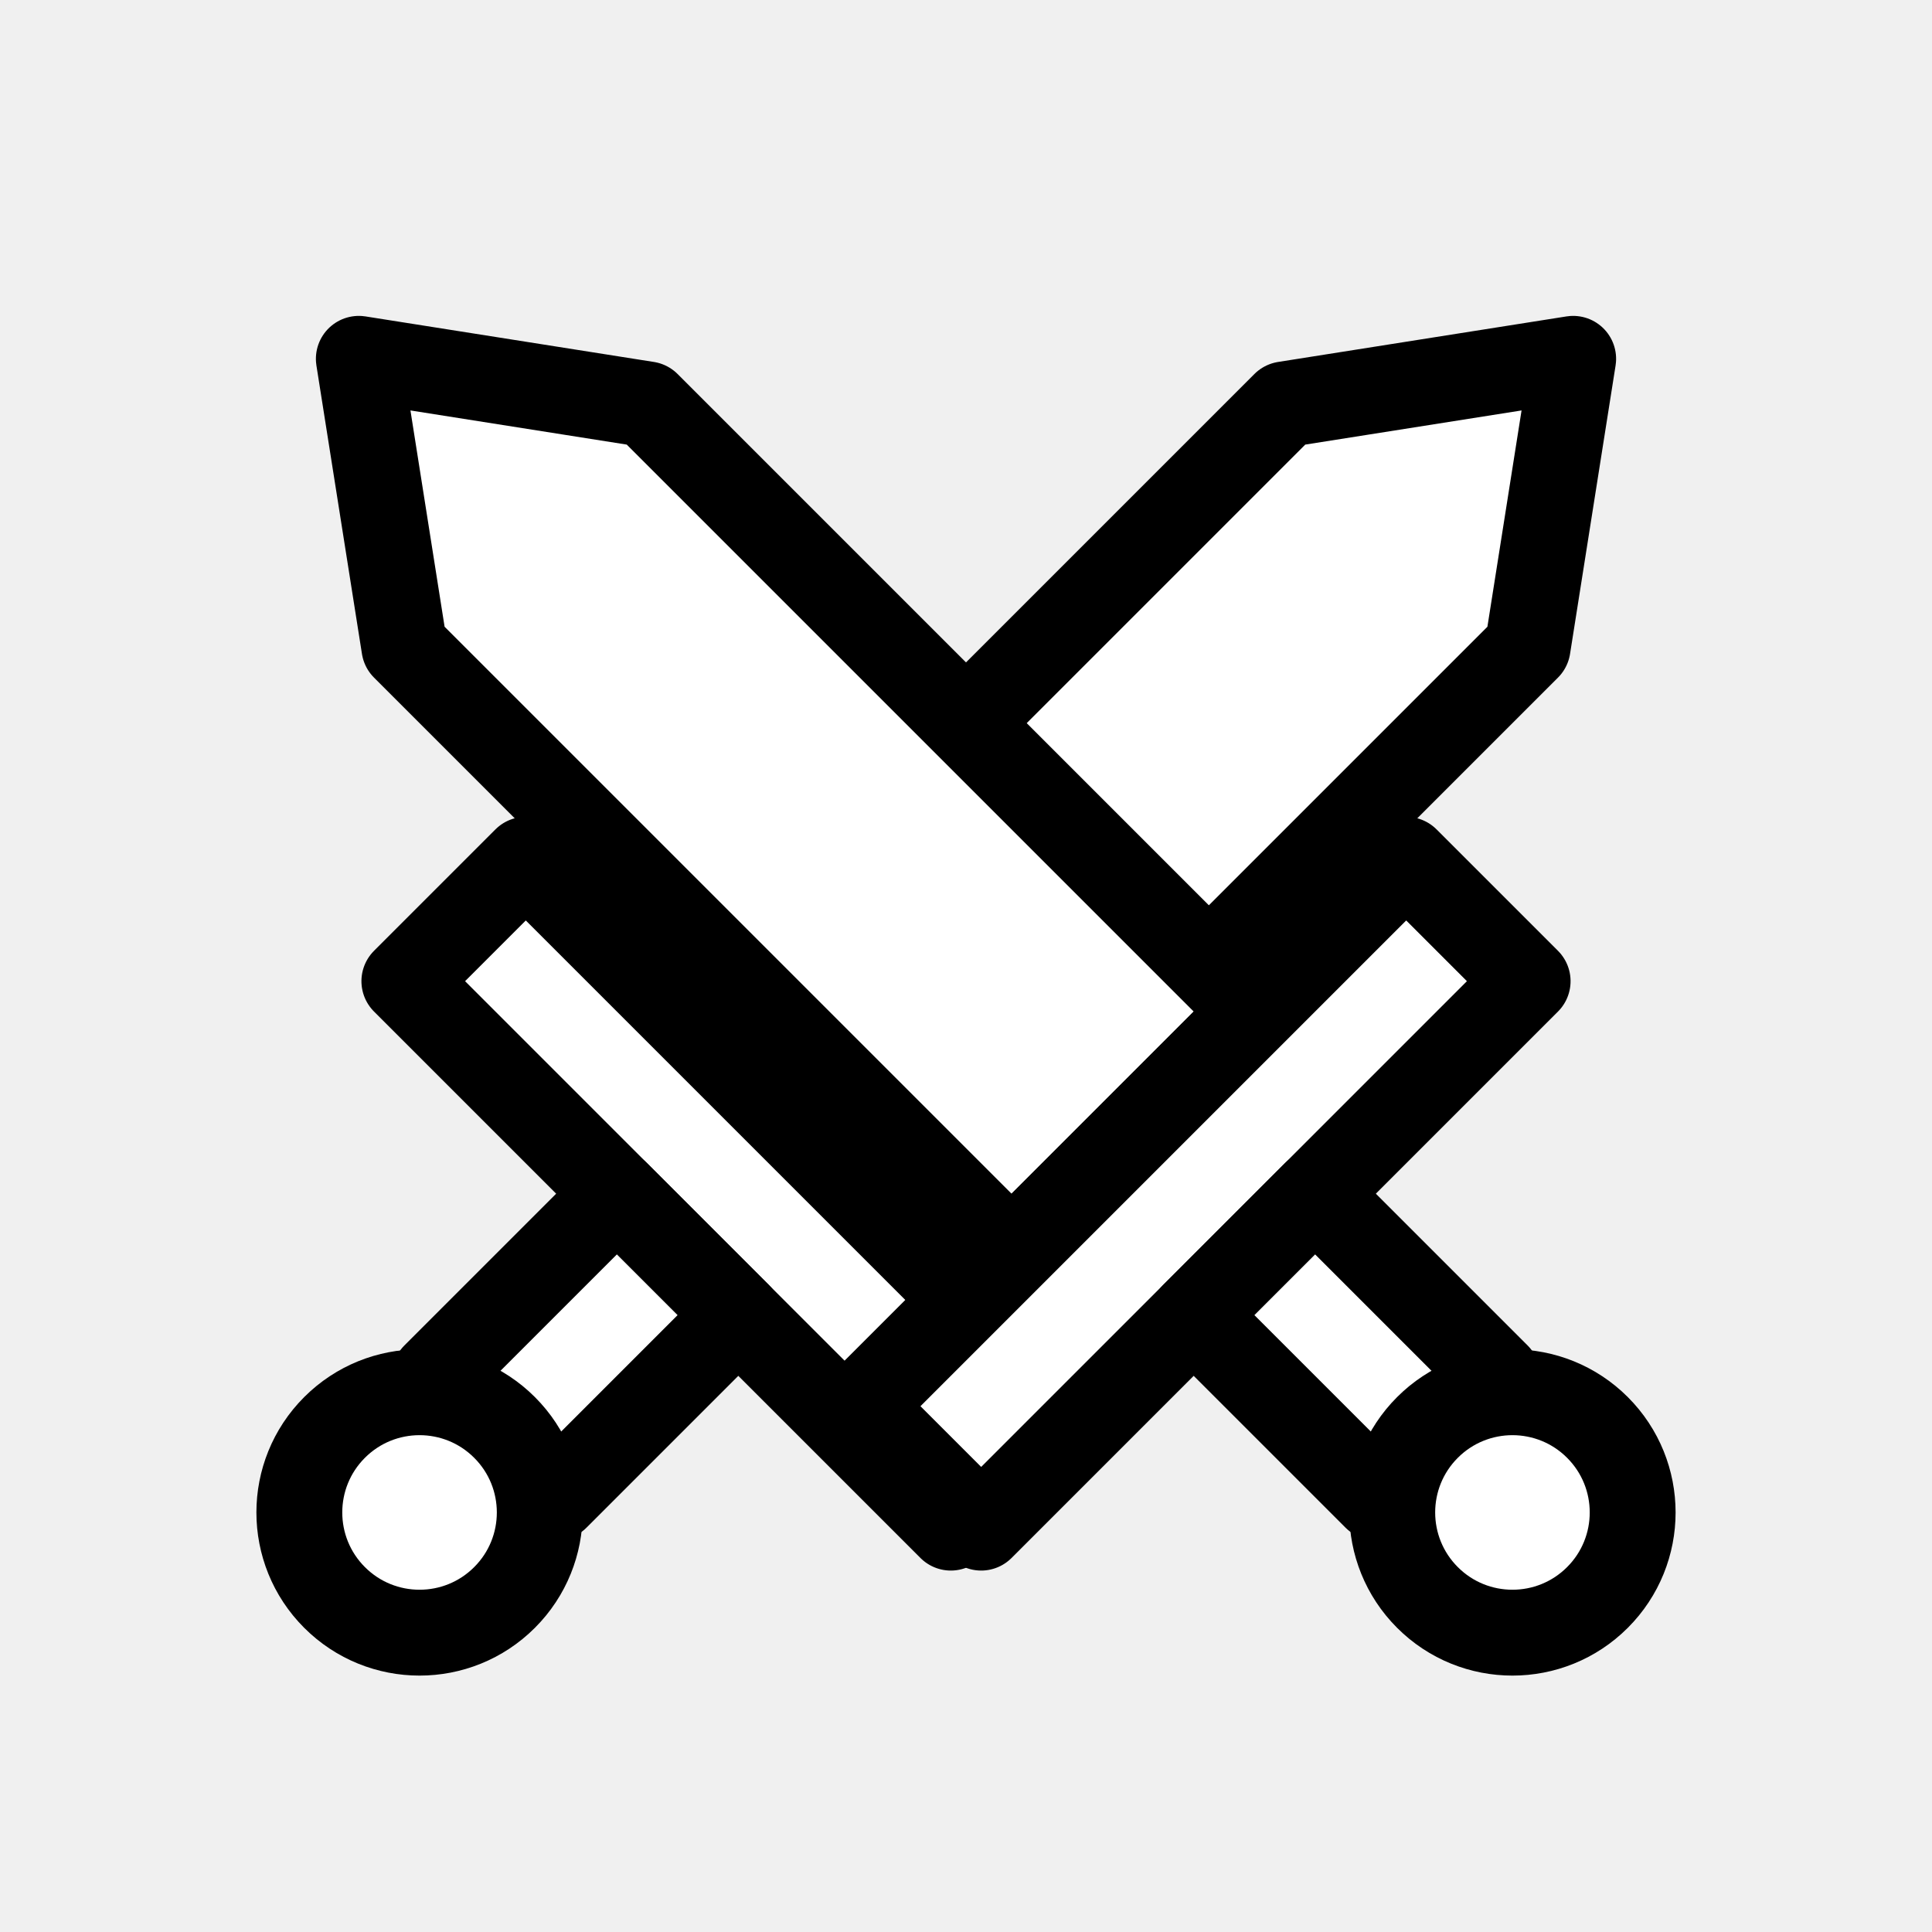
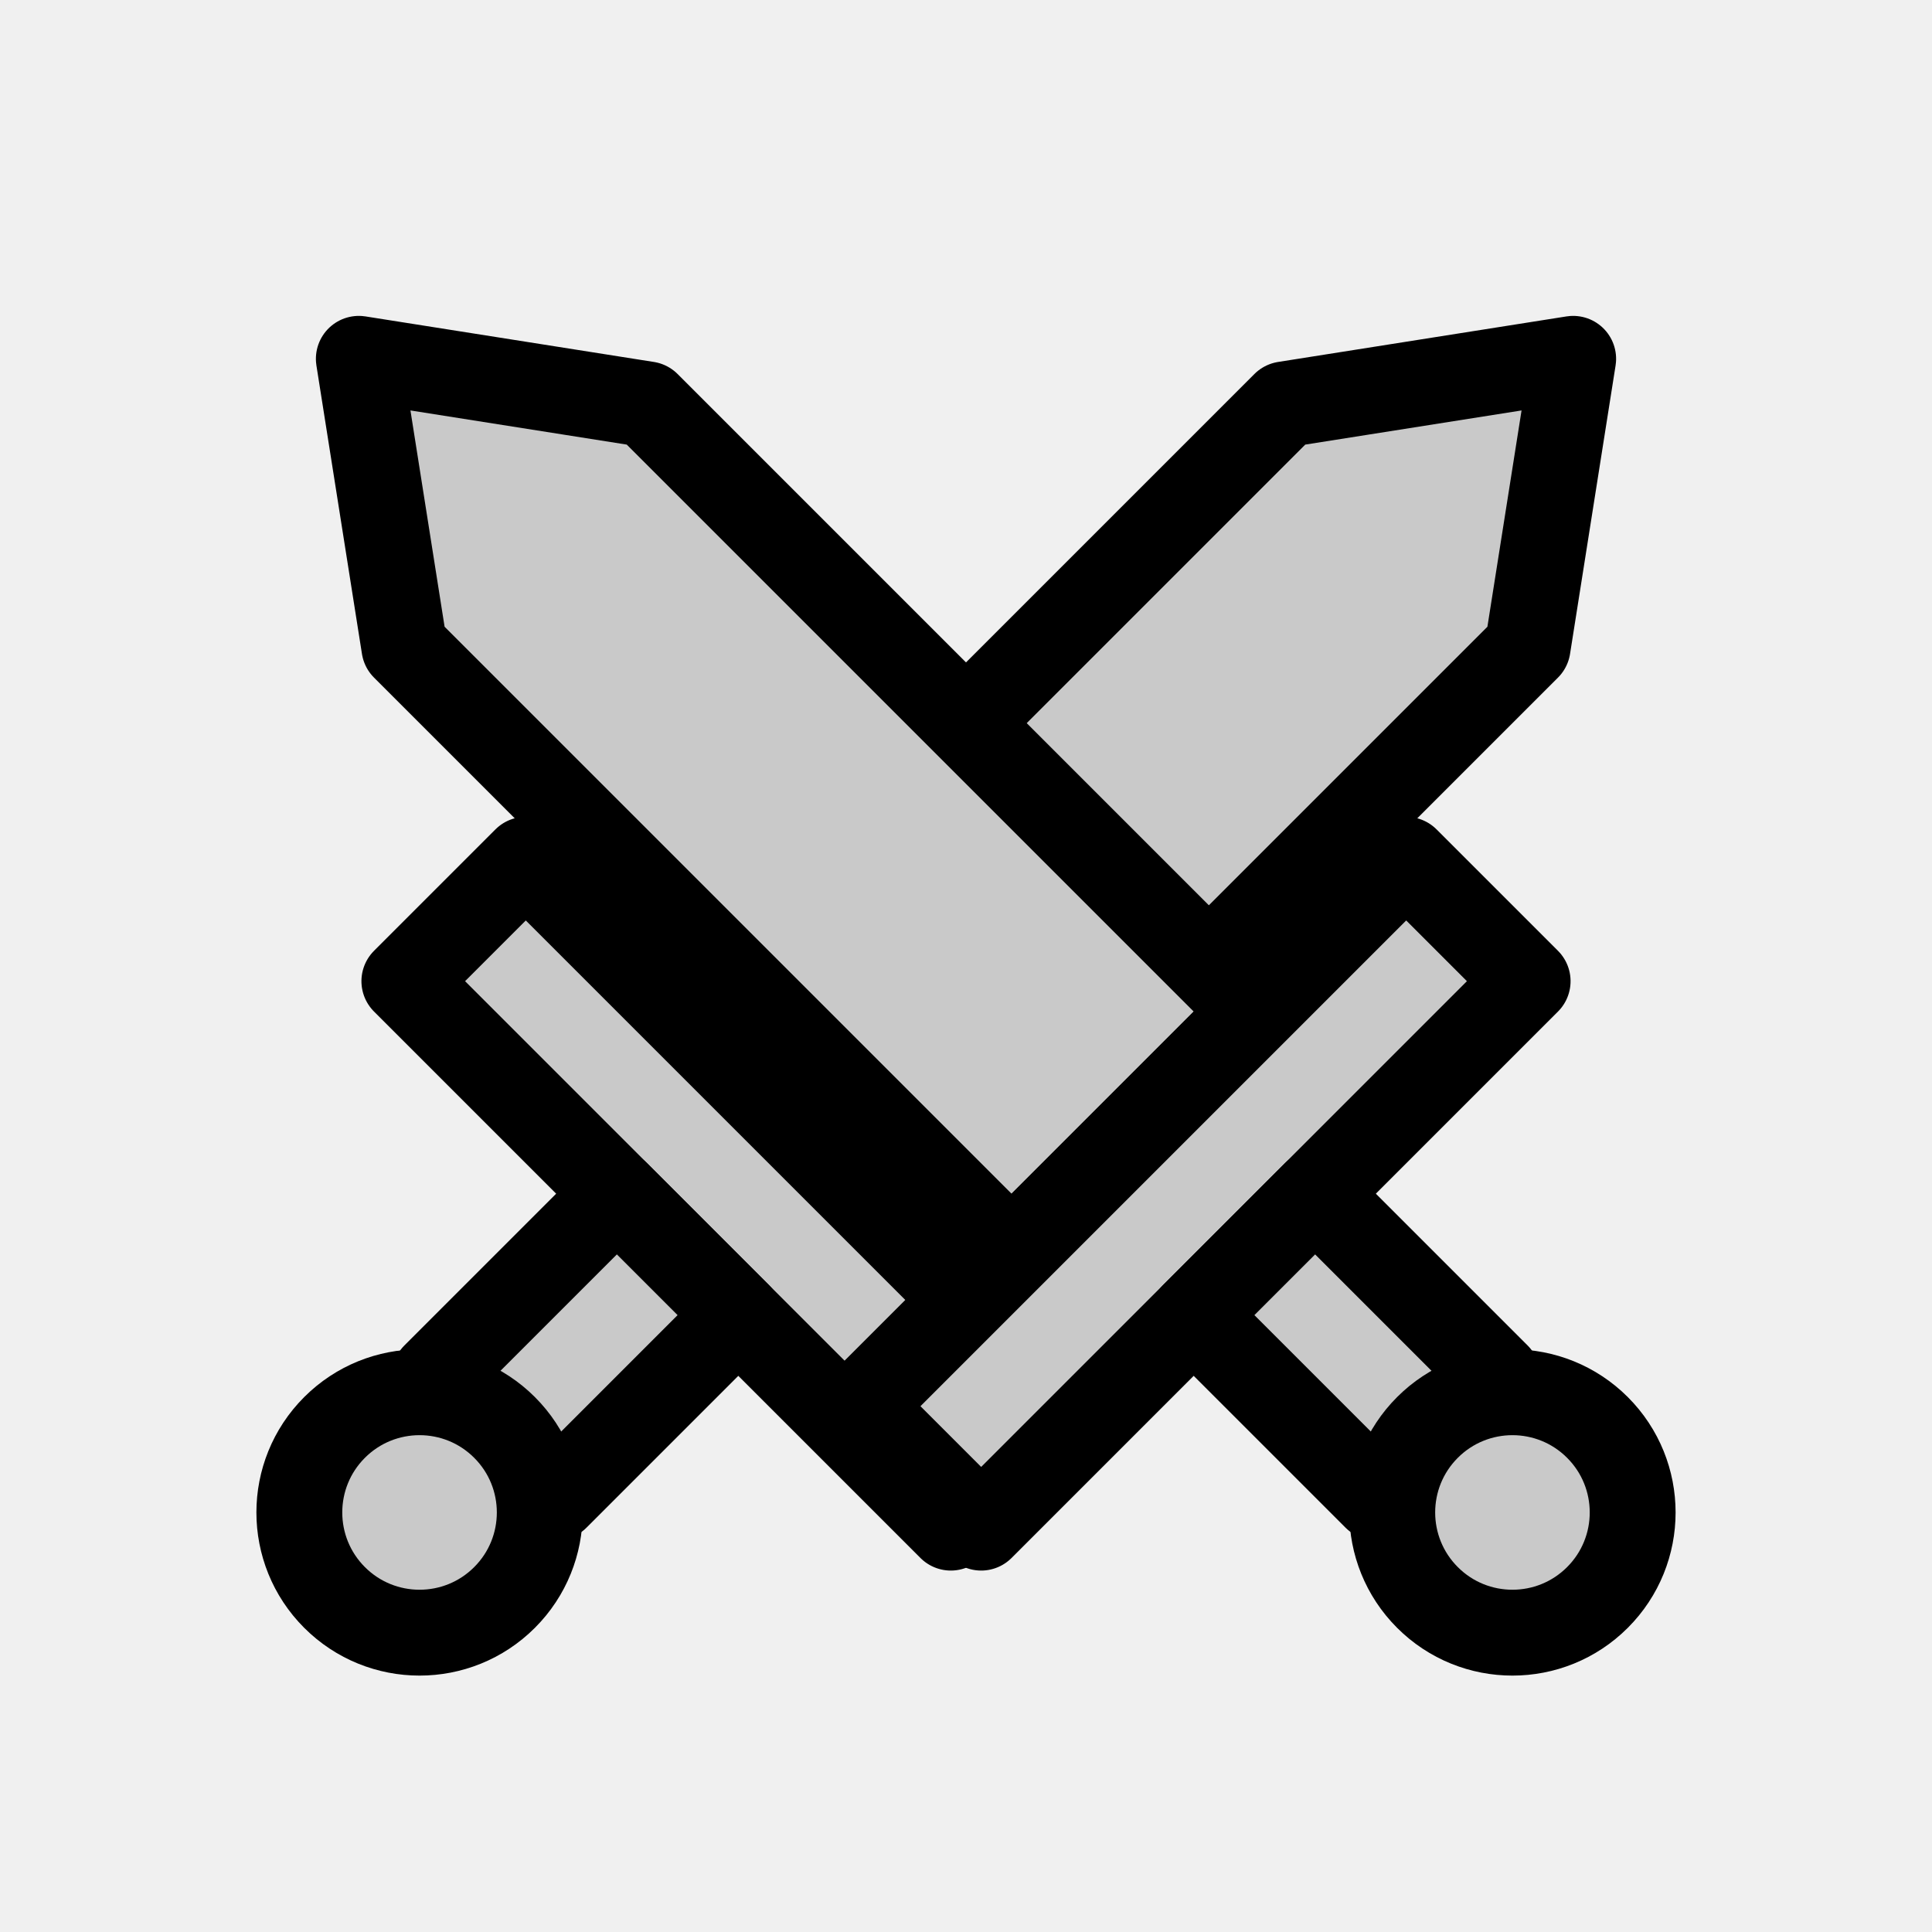
<svg xmlns="http://www.w3.org/2000/svg" width="45" height="45" viewBox="0 0 45 45">
-   <g stroke="#000" stroke-width="2" stroke-linecap="round" stroke-linejoin="round" fill="#fff">
+   <g stroke="#000" stroke-width="2" stroke-linecap="round" stroke-linejoin="round" fill="#C9C9C9">
    <g transform="rotate(45 22.5 22.5)">
      <path d="M 22.5,2.5 L 26.5,8 L 26.5,28 L 18.5,28 L 18.5,8 Z" />
      <path d="M 13.5,28 L 31.5,28 L 31.5,32 L 13.5,32 Z" />
      <path d="M 20.5,32 L 24.5,32 L 24.5,38 L 20.5,38 Z" />
      <circle cx="22.5" cy="40.5" r="2.8" />
    </g>
    <g transform="rotate(-45 22.5 22.5)">
      <path d="M 22.5,2.5 L 26.5,8 L 26.5,28 L 18.5,28 L 18.5,8 Z" />
      <path d="M 13.5,28 L 31.5,28 L 31.5,32 L 13.5,32 Z" />
      <path d="M 20.5,32 L 24.5,32 L 24.5,38 L 20.5,38 Z" />
      <circle cx="22.5" cy="40.5" r="2.8" />
    </g>
  </g>
</svg>
